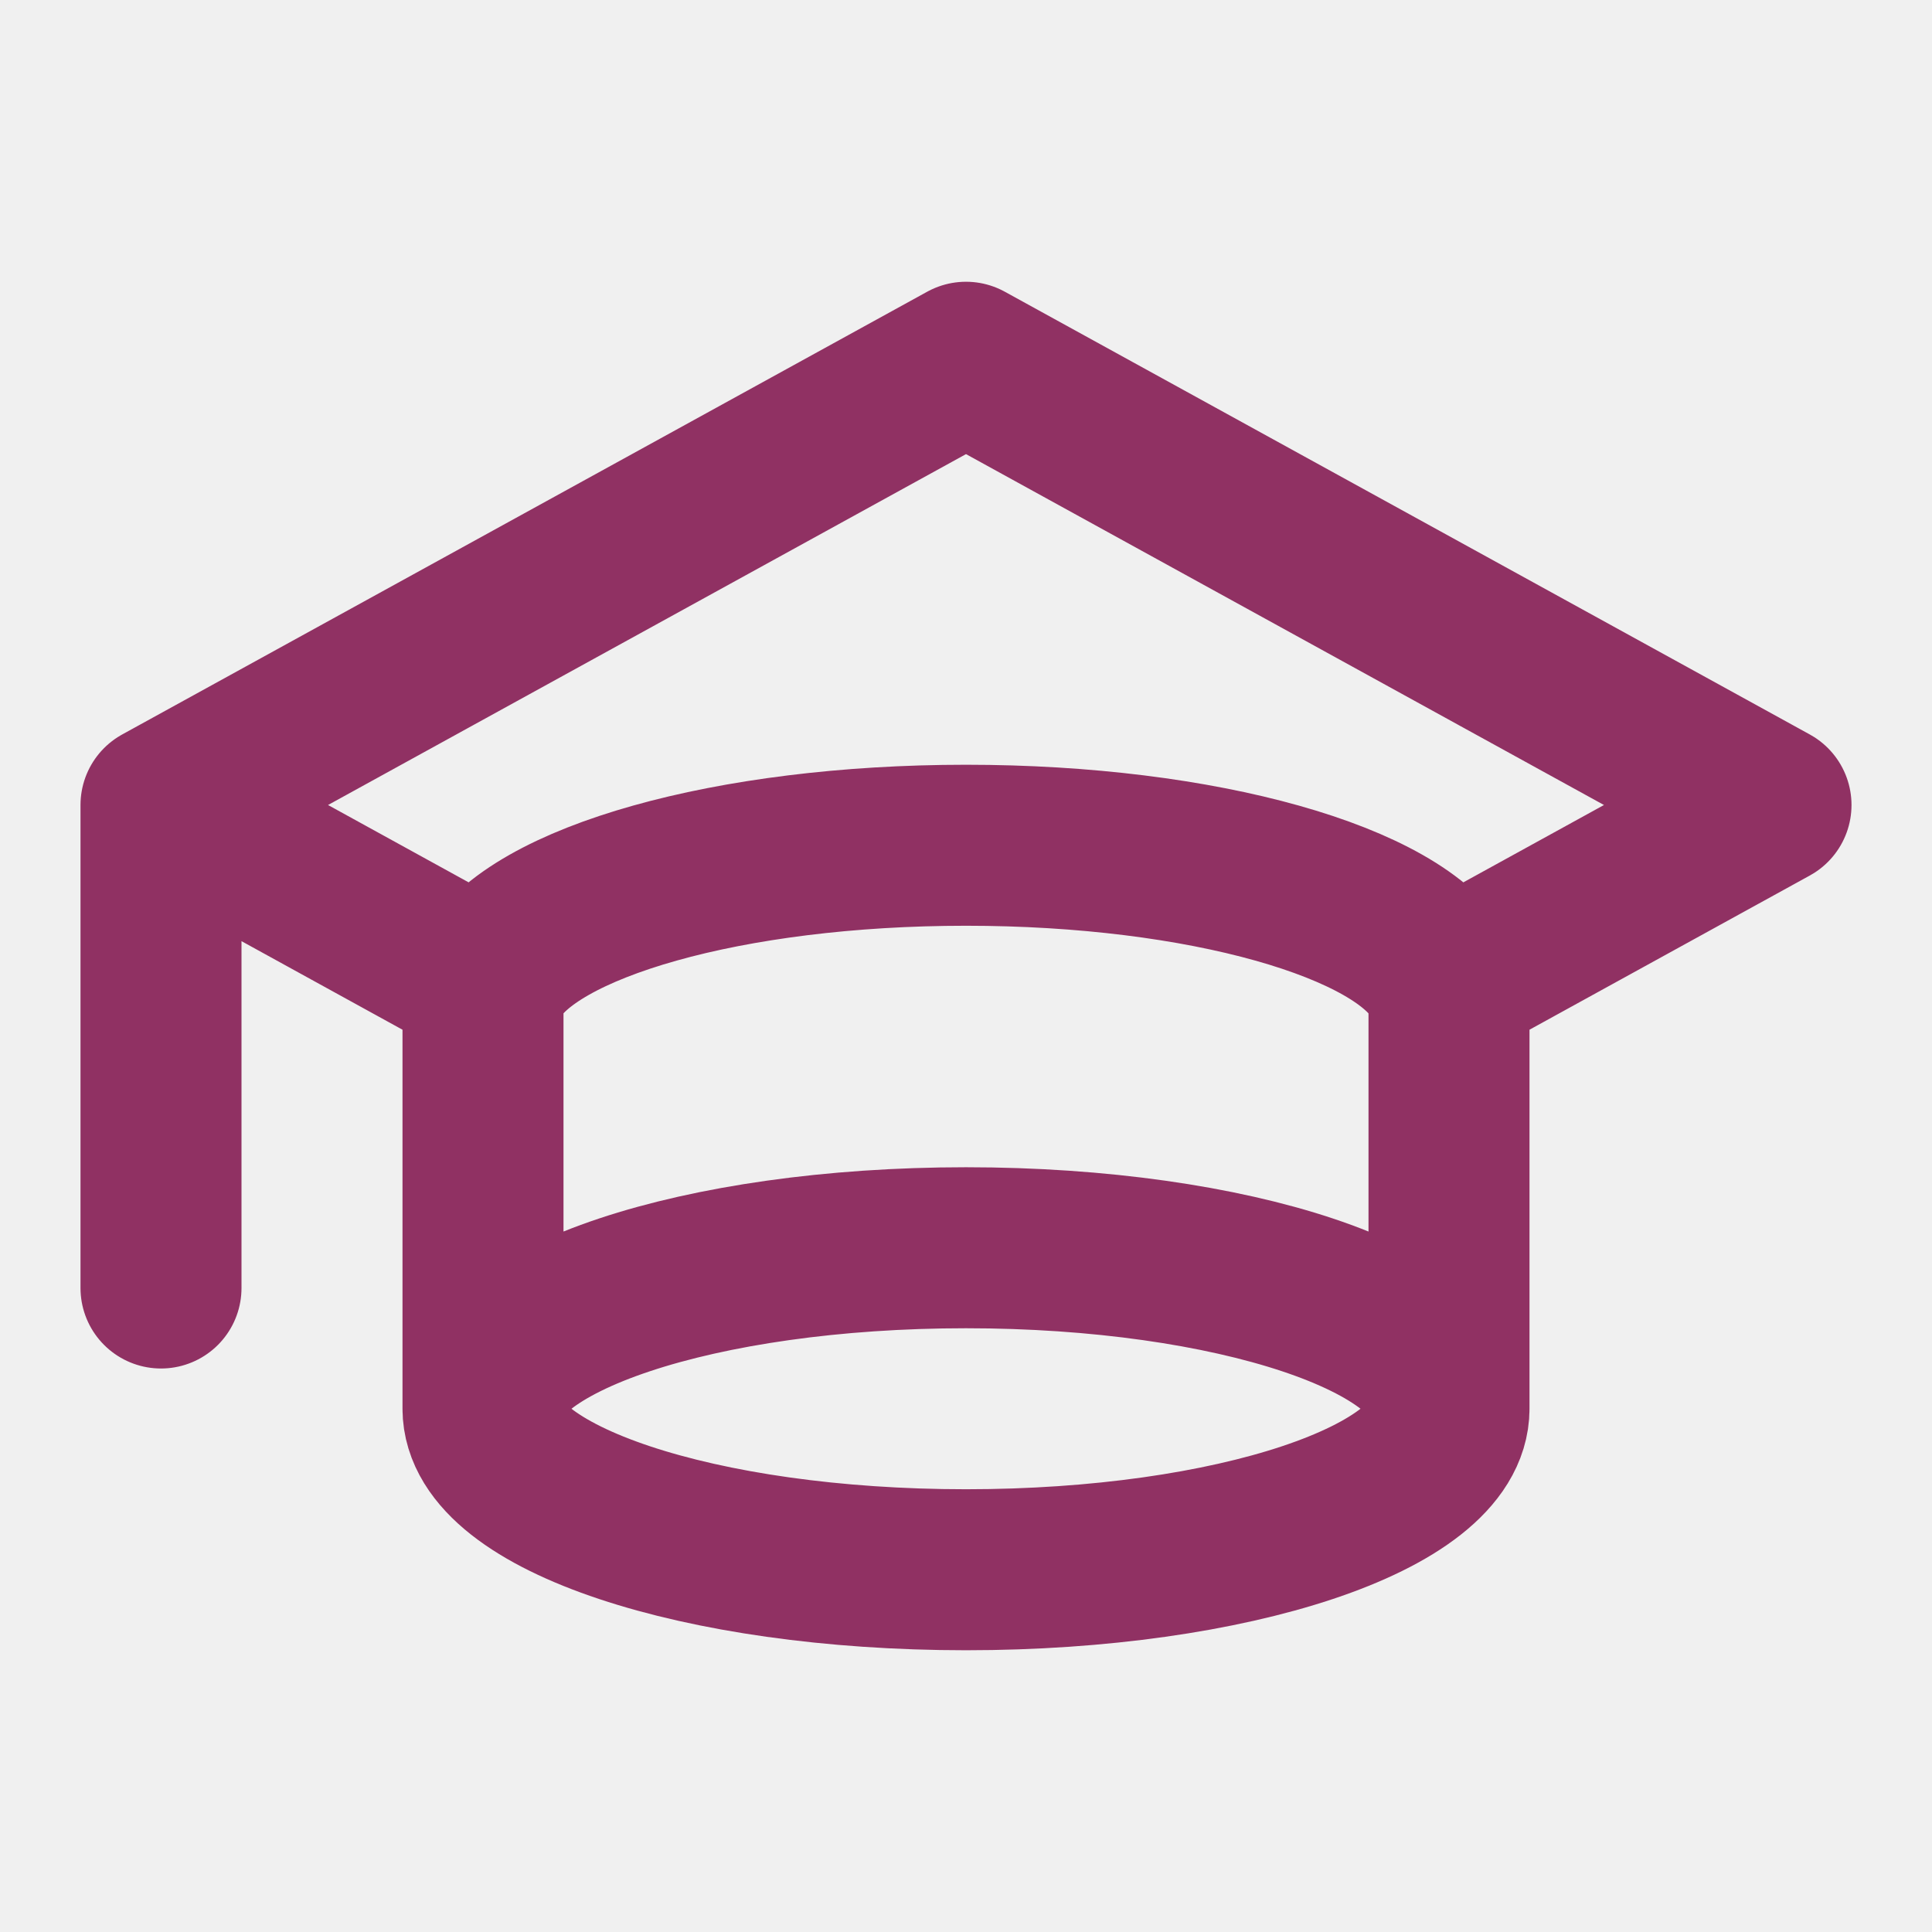
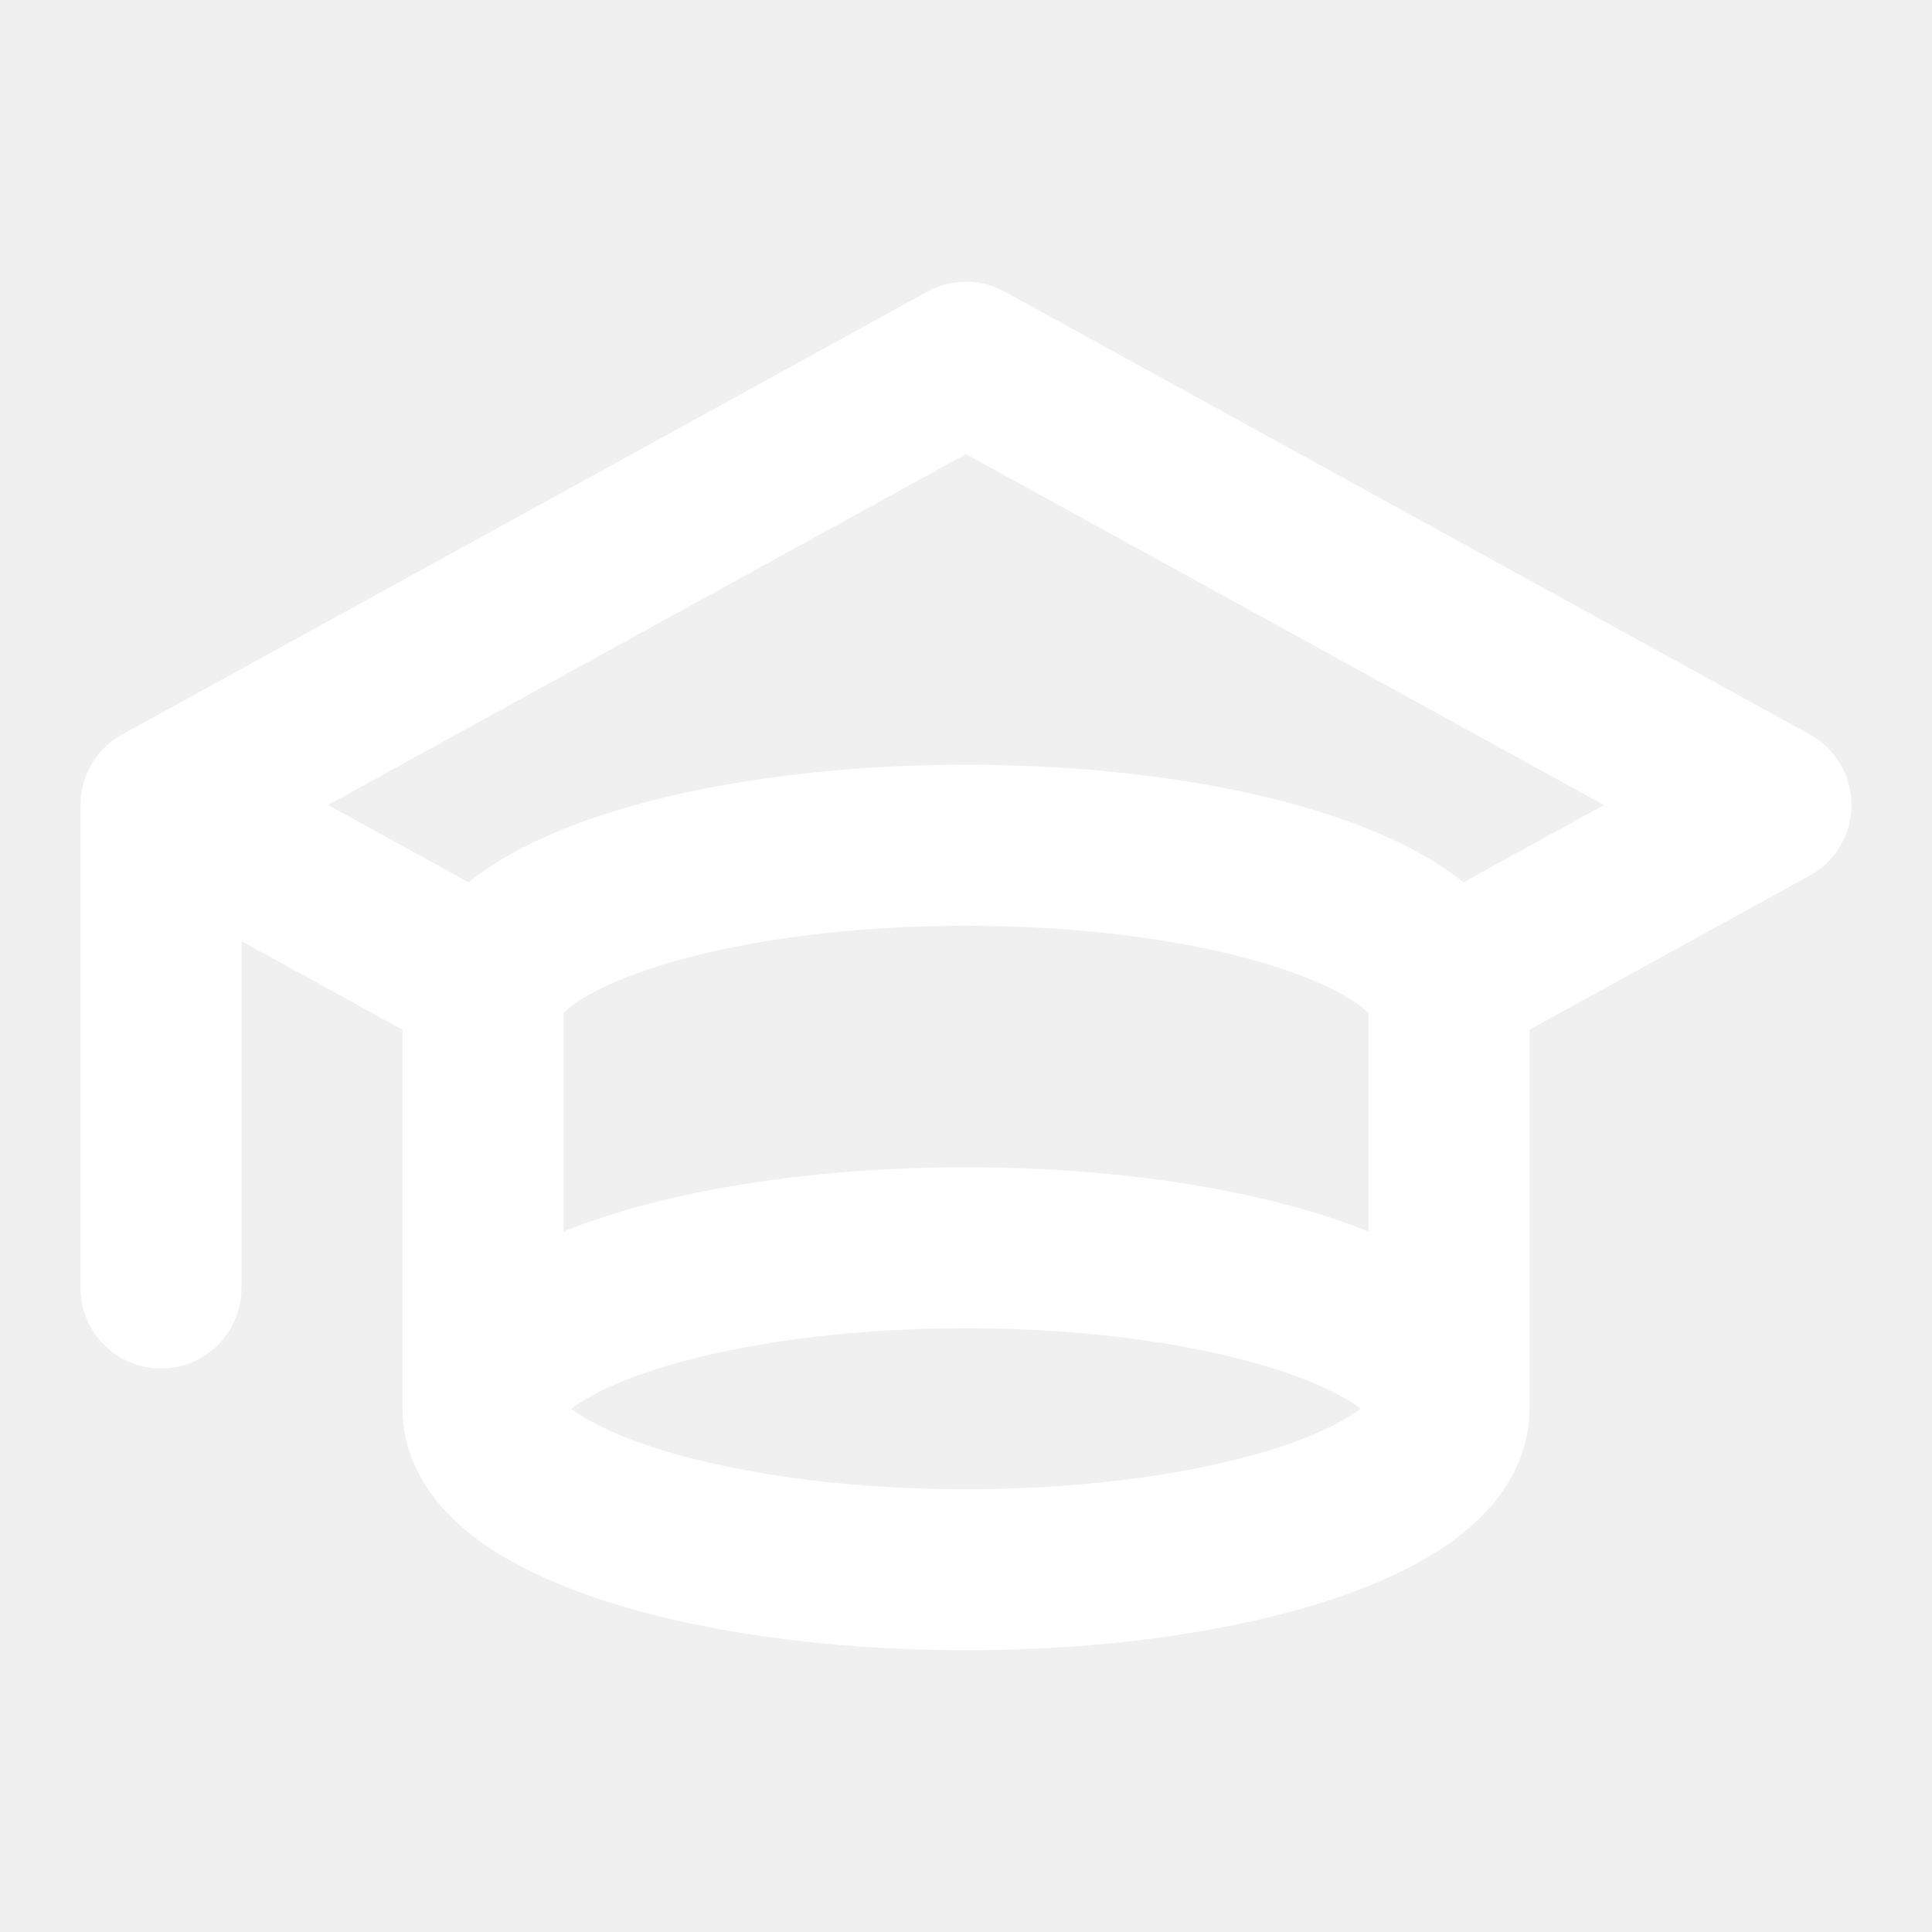
<svg xmlns="http://www.w3.org/2000/svg" width="800px" height="800px" viewBox="0 0 24 24" fill="none">
-   <path d="M2 10L12 4.5L22 10L17.946 12.23M2 10L6.054 12.23M2 10V16M6 17.5V12.5C6 12.408 6.018 12.318 6.054 12.23M6 17.5C6 18.605 8.686 19.5 12 19.5C15.314 19.5 18 18.605 18 17.5M6 17.5C6 16.395 8.686 15.5 12 15.5C15.314 15.5 18 16.395 18 17.5M18 17.5V12.5C18 12.408 17.982 12.318 17.946 12.23M17.946 12.23C17.933 12.199 17.919 12.169 17.902 12.139C17.393 11.207 14.944 10.5 12 10.5C9.056 10.5 6.607 11.207 6.097 12.139C6.081 12.169 6.067 12.199 6.054 12.23" stroke="#903163" stroke-width="2" stroke-linecap="round" stroke-linejoin="round" />
+   <path d="M2 10L12 4.5L22 10L17.946 12.23M2 10L6.054 12.23M2 10V16M6 17.5V12.5C6 12.408 6.018 12.318 6.054 12.23M6 17.5C6 18.605 8.686 19.5 12 19.5C15.314 19.5 18 18.605 18 17.5M6 17.5C6 16.395 8.686 15.5 12 15.5C15.314 15.5 18 16.395 18 17.5M18 17.5V12.5C18 12.408 17.982 12.318 17.946 12.23M17.946 12.23C17.933 12.199 17.919 12.169 17.902 12.139C17.393 11.207 14.944 10.5 12 10.5C9.056 10.5 6.607 11.207 6.097 12.139C6.081 12.169 6.067 12.199 6.054 12.23" stroke="#fff" stroke-width="2" stroke-linecap="round" stroke-linejoin="round" />
</svg>
